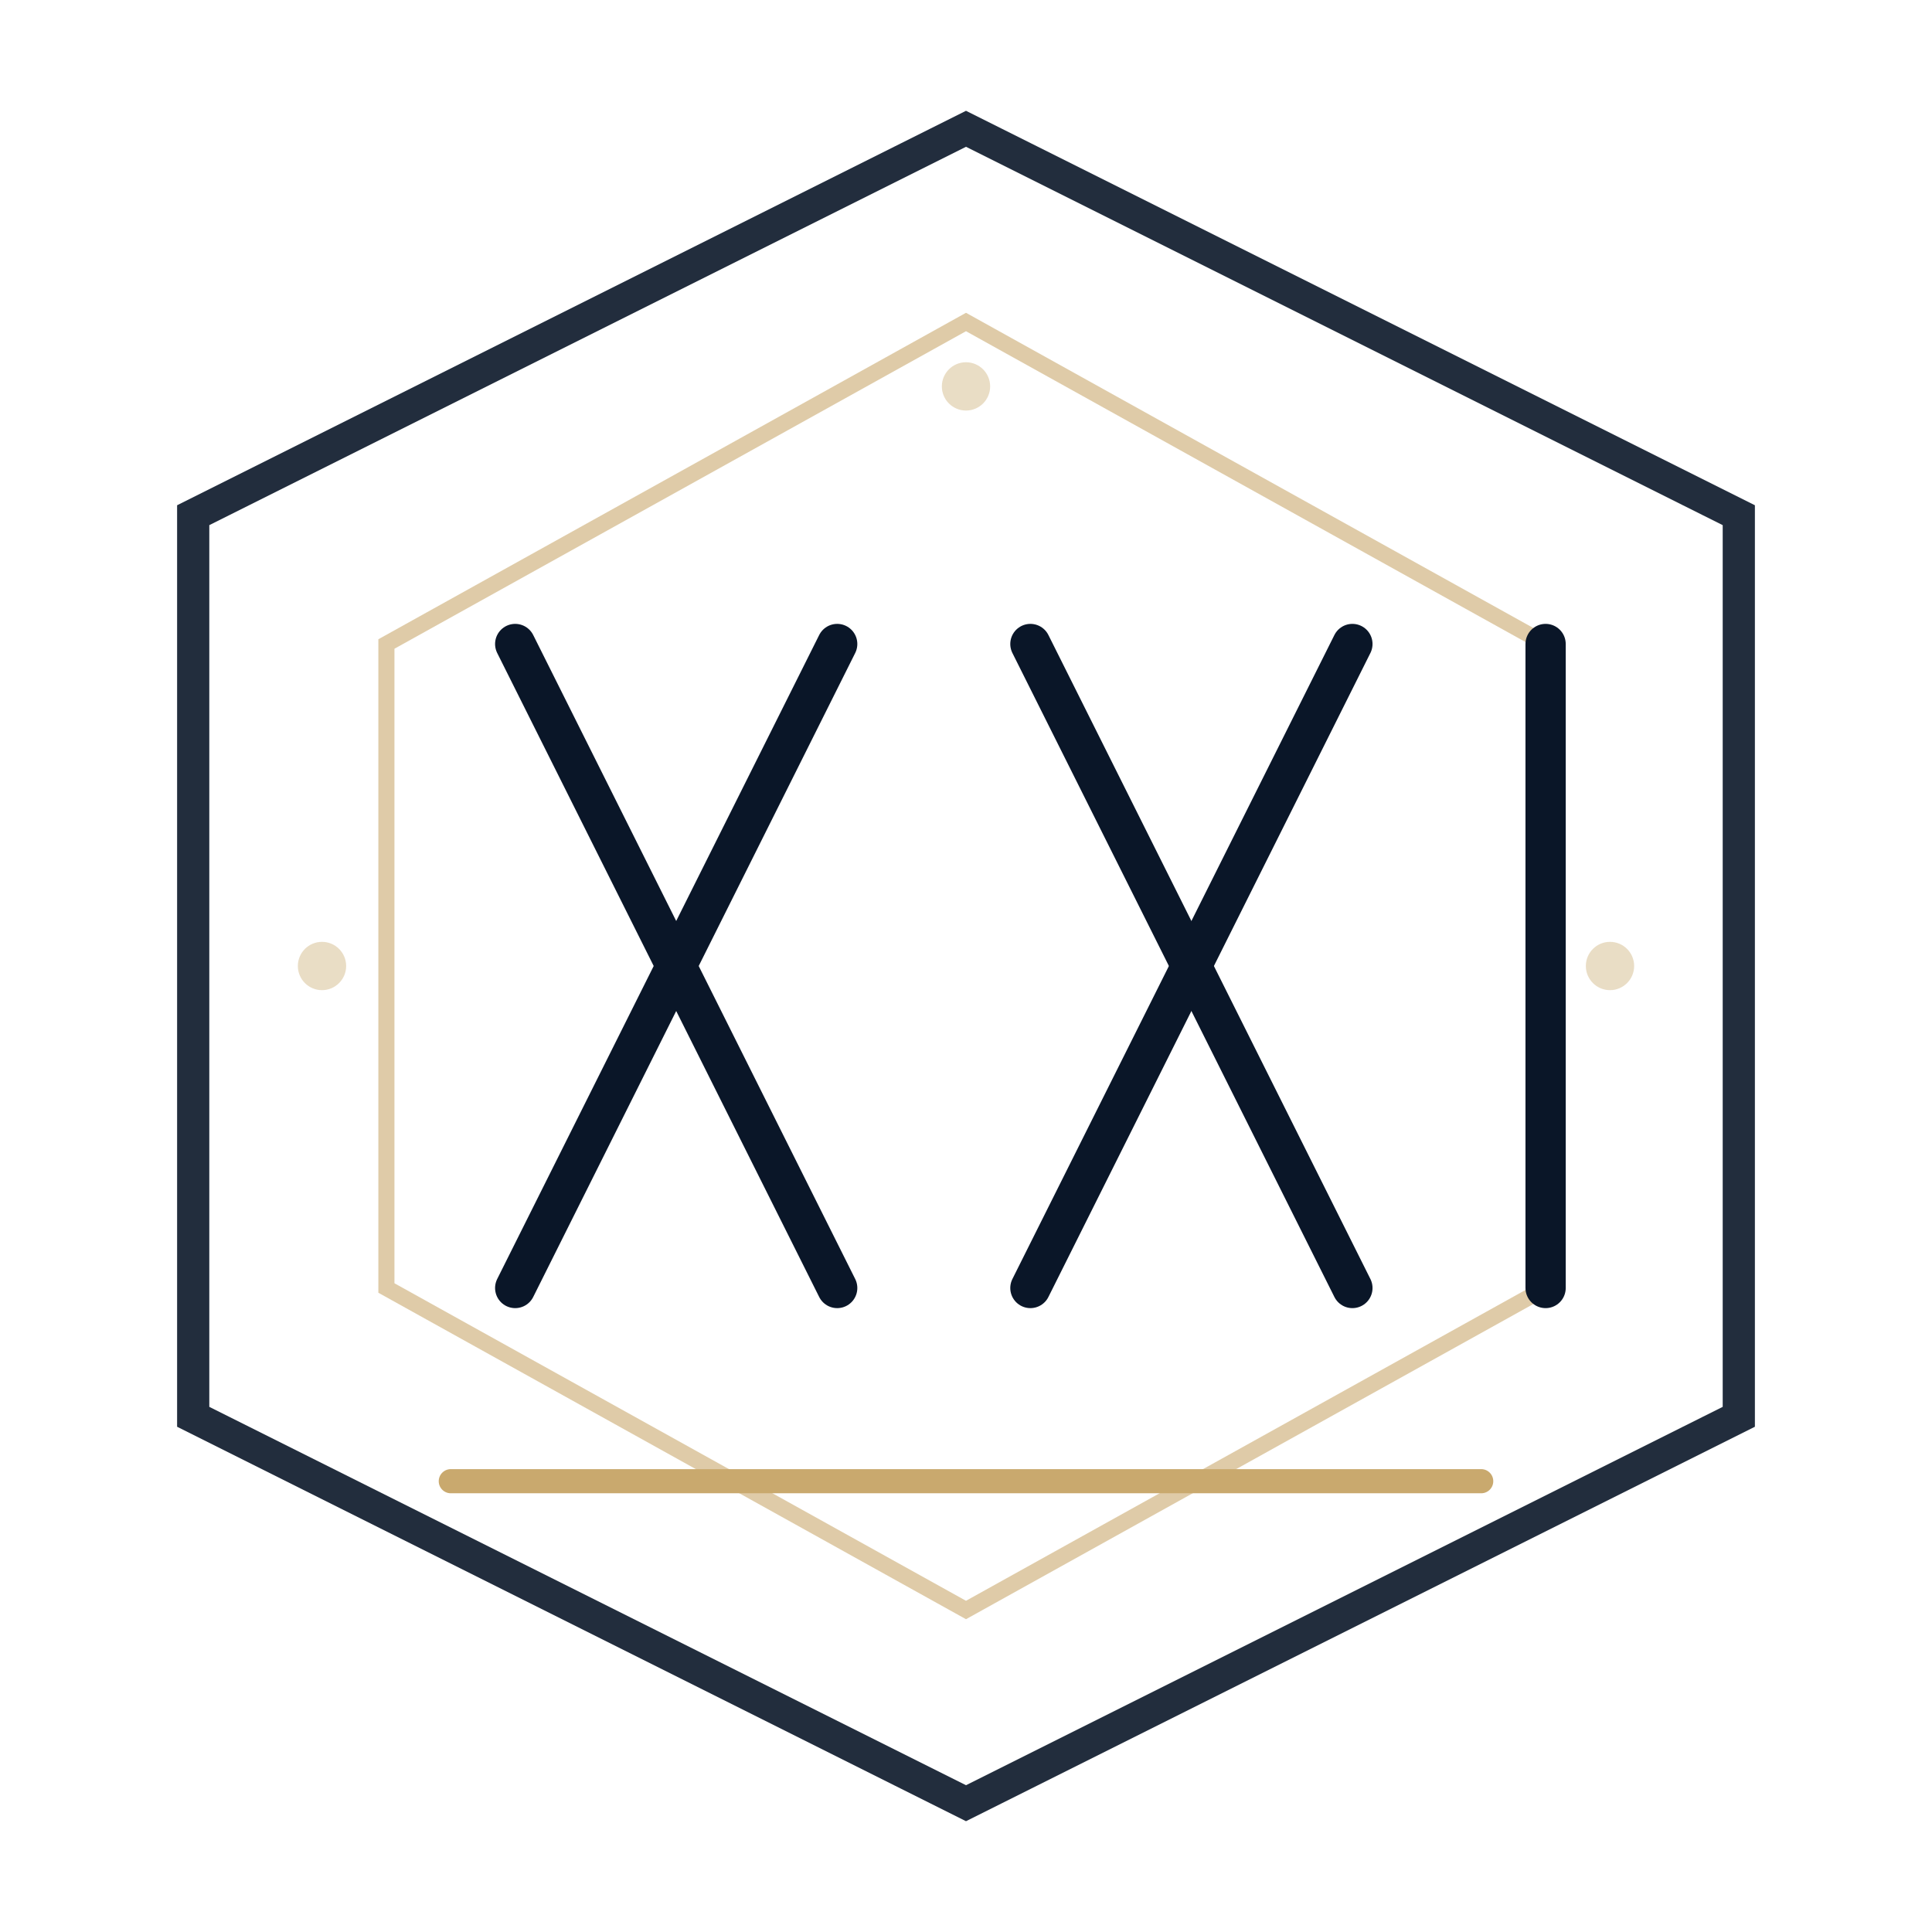
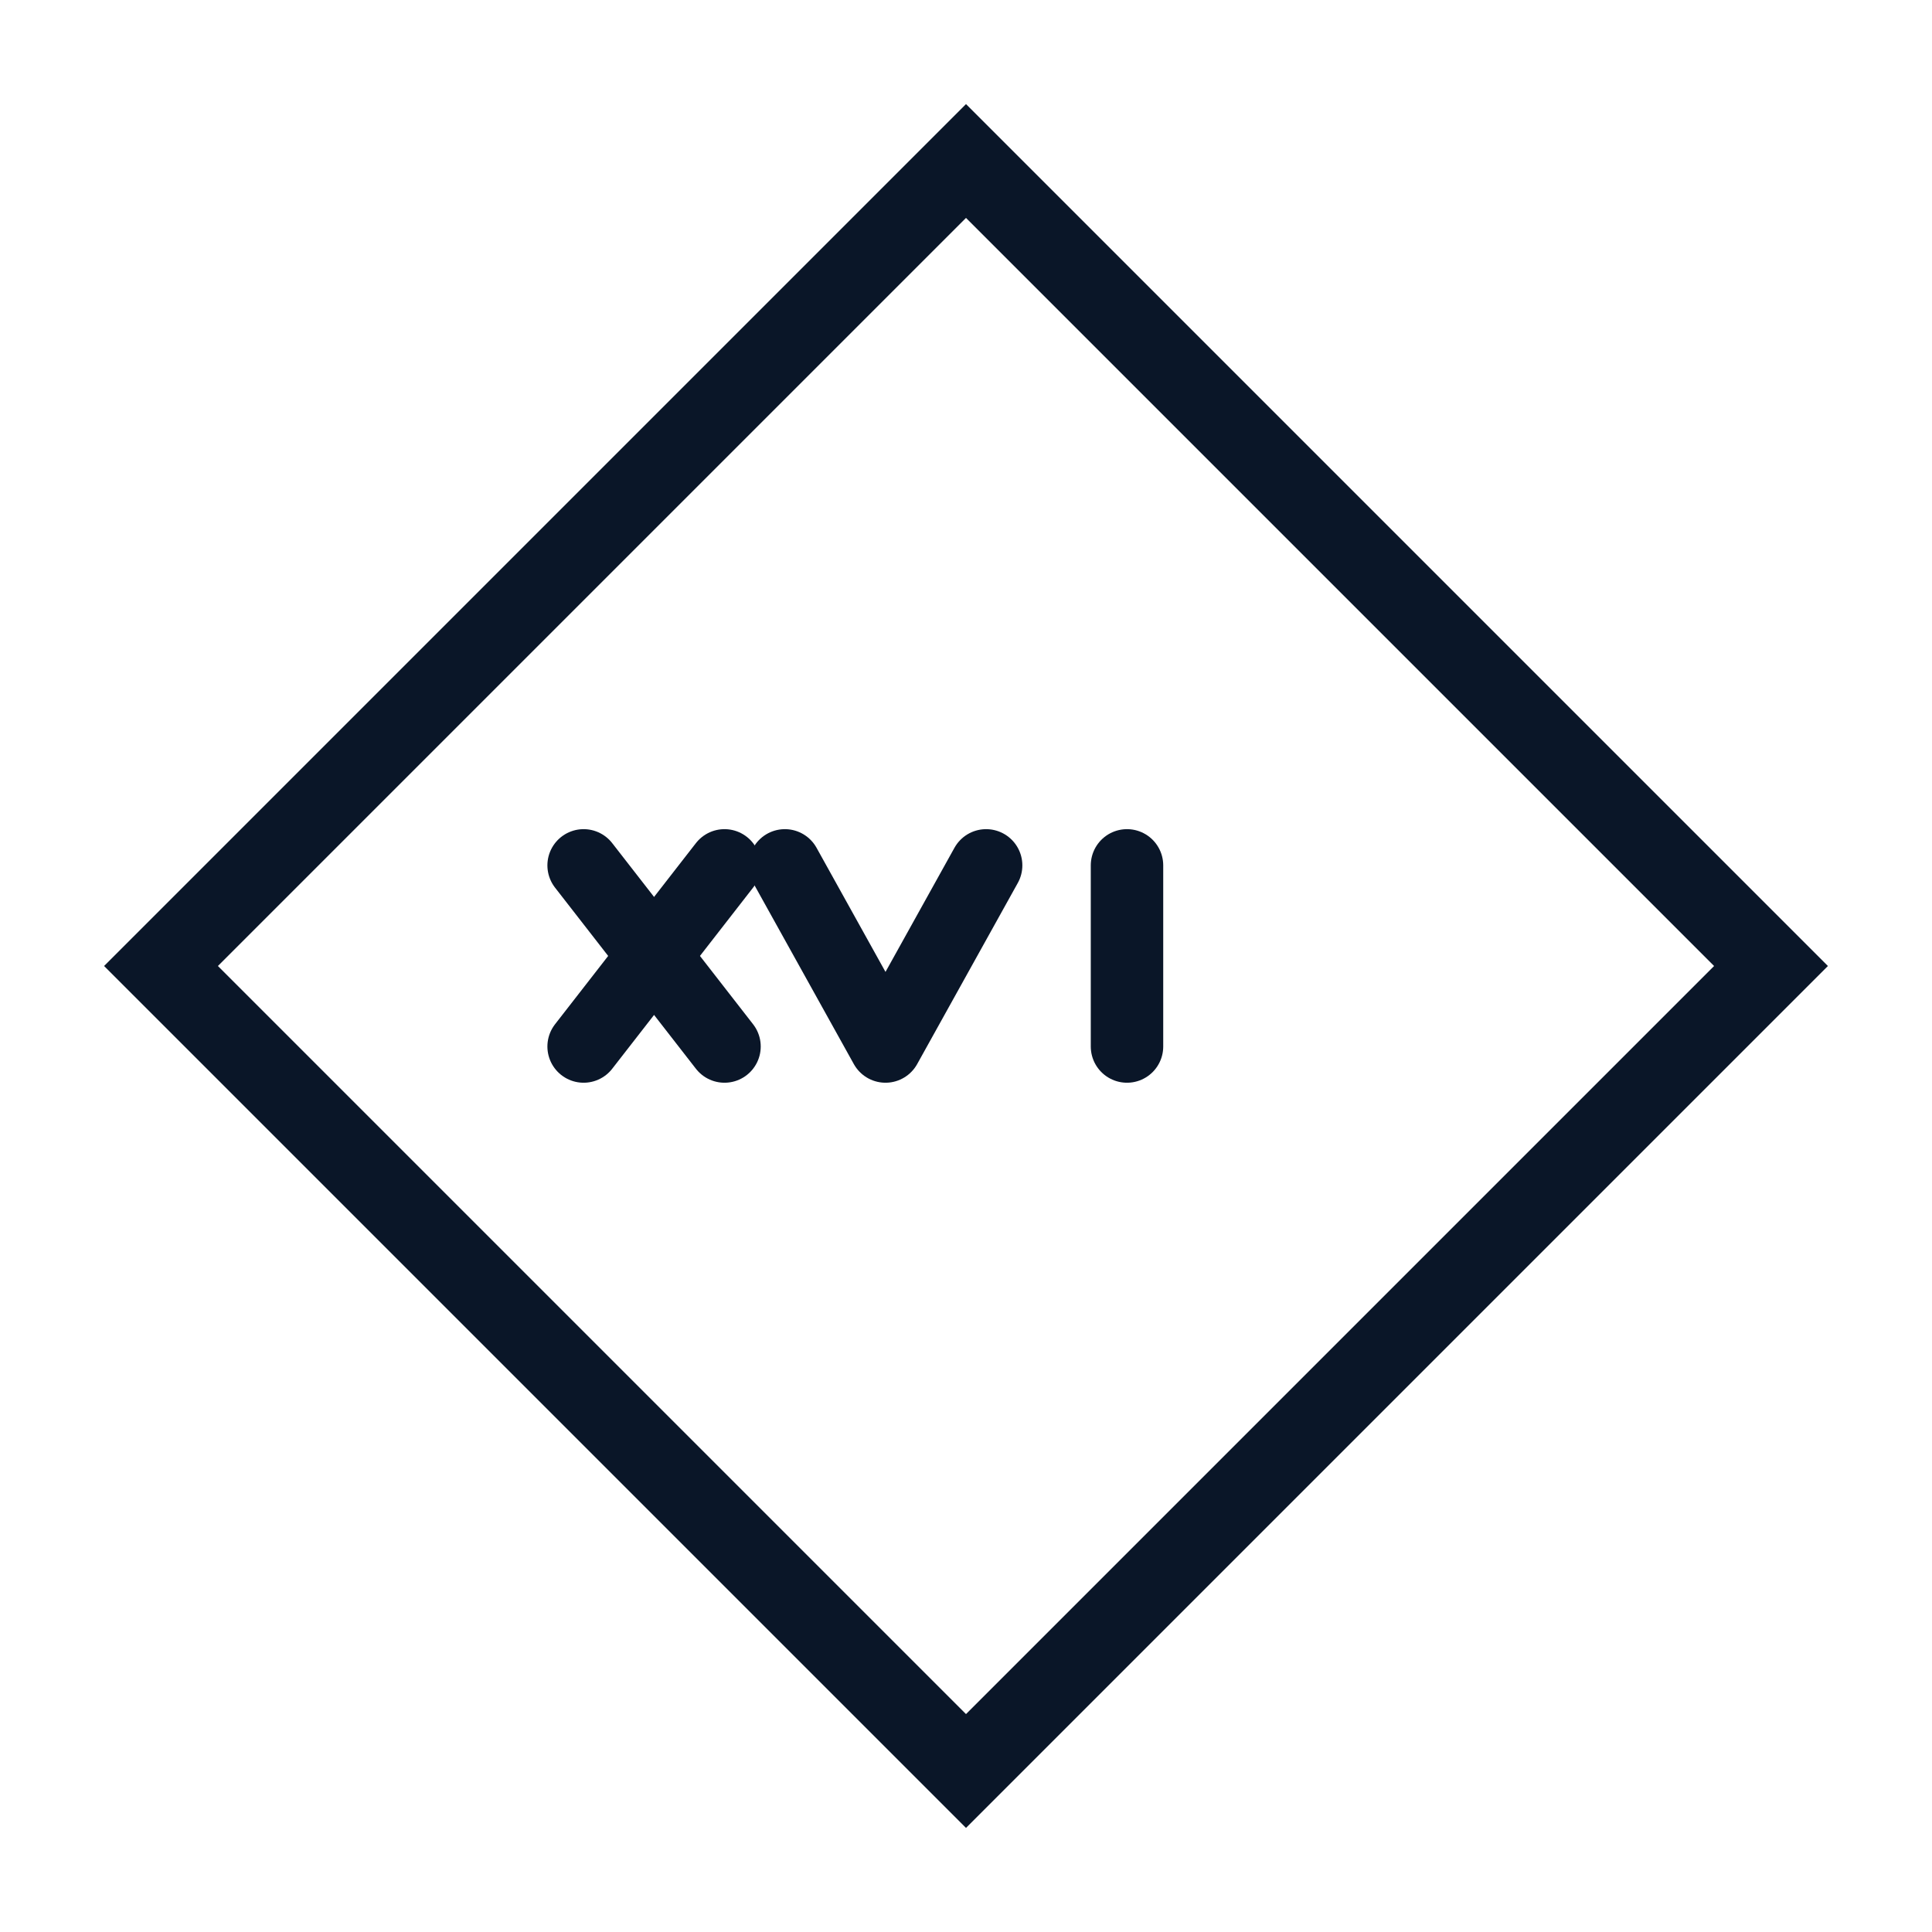
- <svg xmlns="http://www.w3.org/2000/svg" viewBox="0 0 120 120" fill="none">
-   <path d="M60 8 L108 32 L108 88 L60 112 L12 88 L12 32 Z" stroke="#0A1628" stroke-width="2" fill="none" opacity="0.9" />
-   <path d="M60 20 L96 40 L96 80 L60 100 L24 80 L24 40 Z" stroke="#C9A96E" stroke-width="1" fill="none" opacity="0.6" />
-   <line x1="32" y1="40" x2="52" y2="80" stroke="#0A1628" stroke-width="2.5" stroke-linecap="round" />
-   <line x1="52" y1="40" x2="32" y2="80" stroke="#0A1628" stroke-width="2.5" stroke-linecap="round" />
-   <line x1="64" y1="40" x2="84" y2="80" stroke="#0A1628" stroke-width="2.5" stroke-linecap="round" />
-   <line x1="84" y1="40" x2="64" y2="80" stroke="#0A1628" stroke-width="2.5" stroke-linecap="round" />
-   <line x1="96" y1="40" x2="96" y2="80" stroke="#0A1628" stroke-width="2.5" stroke-linecap="round" />
-   <line x1="28" y1="92" x2="92" y2="92" stroke="#C9A96E" stroke-width="1.5" stroke-linecap="round" />
-   <circle cx="20" cy="60" r="1.5" fill="#C9A96E" opacity="0.4" />
-   <circle cx="100" cy="60" r="1.5" fill="#C9A96E" opacity="0.4" />
-   <circle cx="60" cy="24" r="1.5" fill="#C9A96E" opacity="0.4" />
+ <svg xmlns="http://www.w3.org/2000/svg" viewBox="0 0 48 48" fill="none" aria-label="XVI GROUP">
+   <path d="M24 4 L44 24 L24 44 L4 24 Z" stroke="#0A1628" stroke-width="2" fill="none" />
+   <path d="M14.5 21.5 L18 26" stroke="#0A1628" stroke-width="1.8" stroke-linecap="round" />
+   <path d="M18 21.5 L14.5 26" stroke="#0A1628" stroke-width="1.8" stroke-linecap="round" />
+   <path d="M19.5 21.5 L22 26 L24.5 21.5" stroke="#0A1628" stroke-width="1.8" stroke-linecap="round" stroke-linejoin="round" />
+   <path d="M28 21.5 L28 26" stroke="#0A1628" stroke-width="1.8" stroke-linecap="round" />
</svg>
